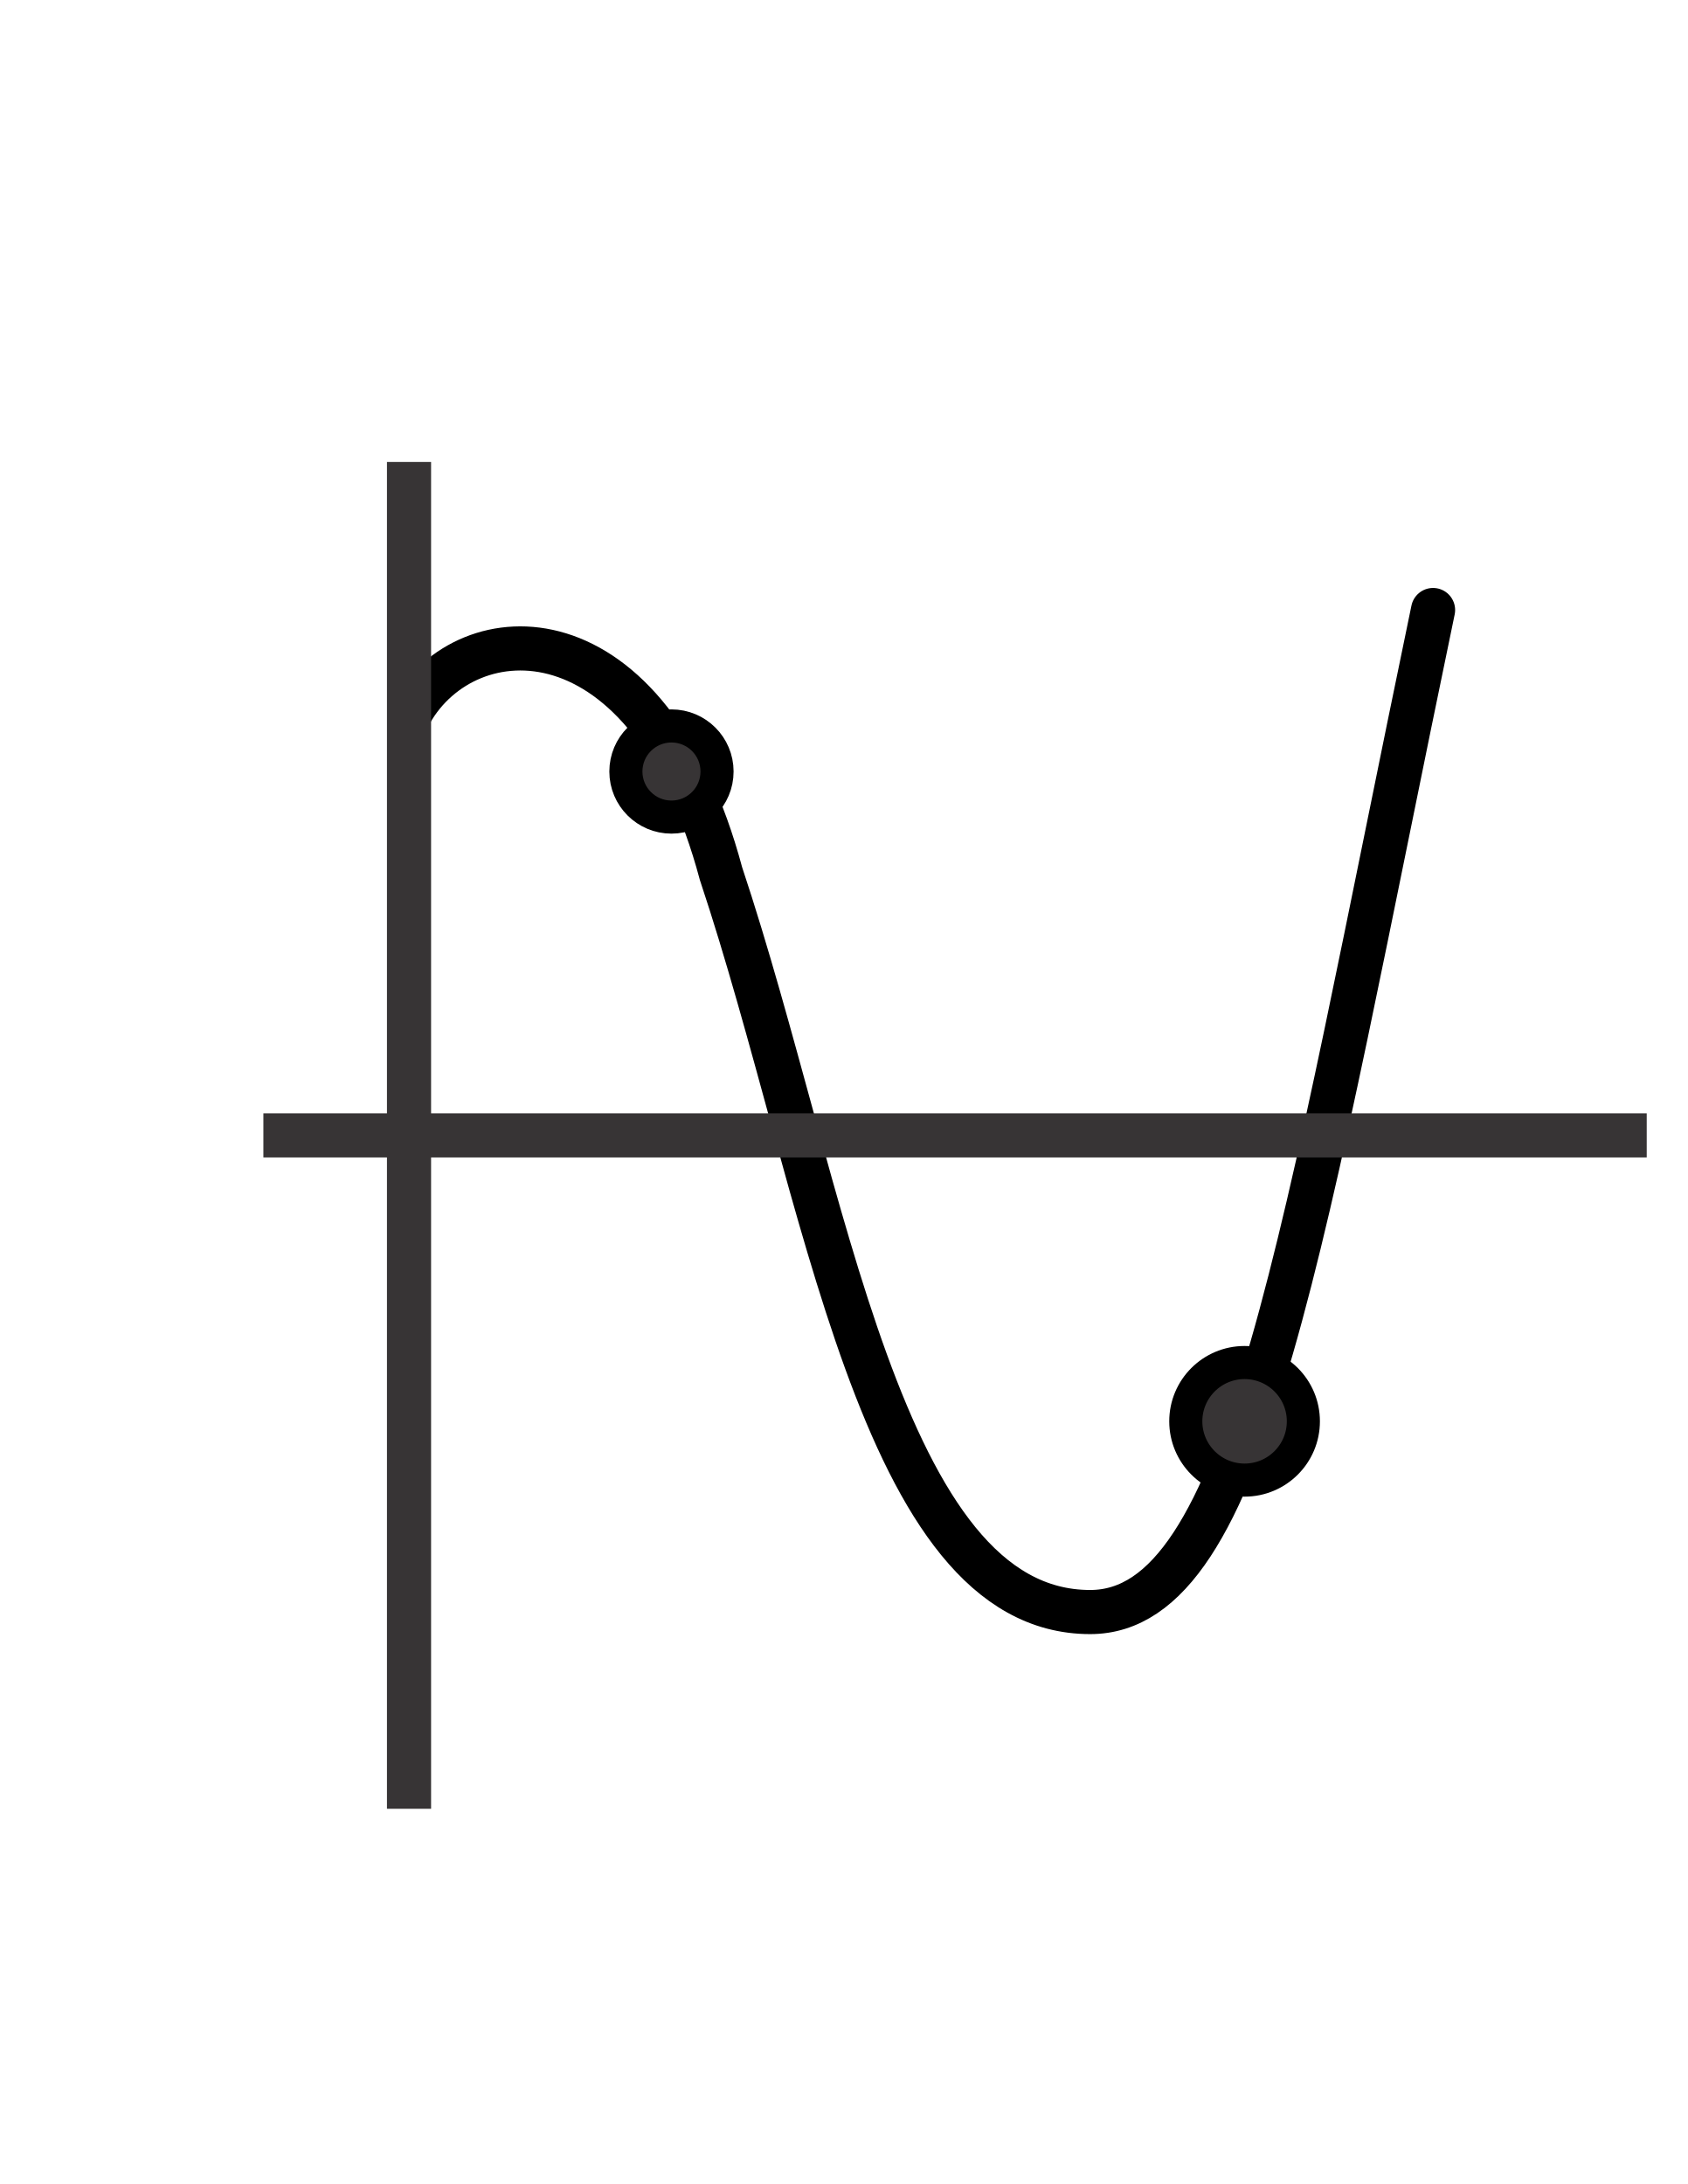
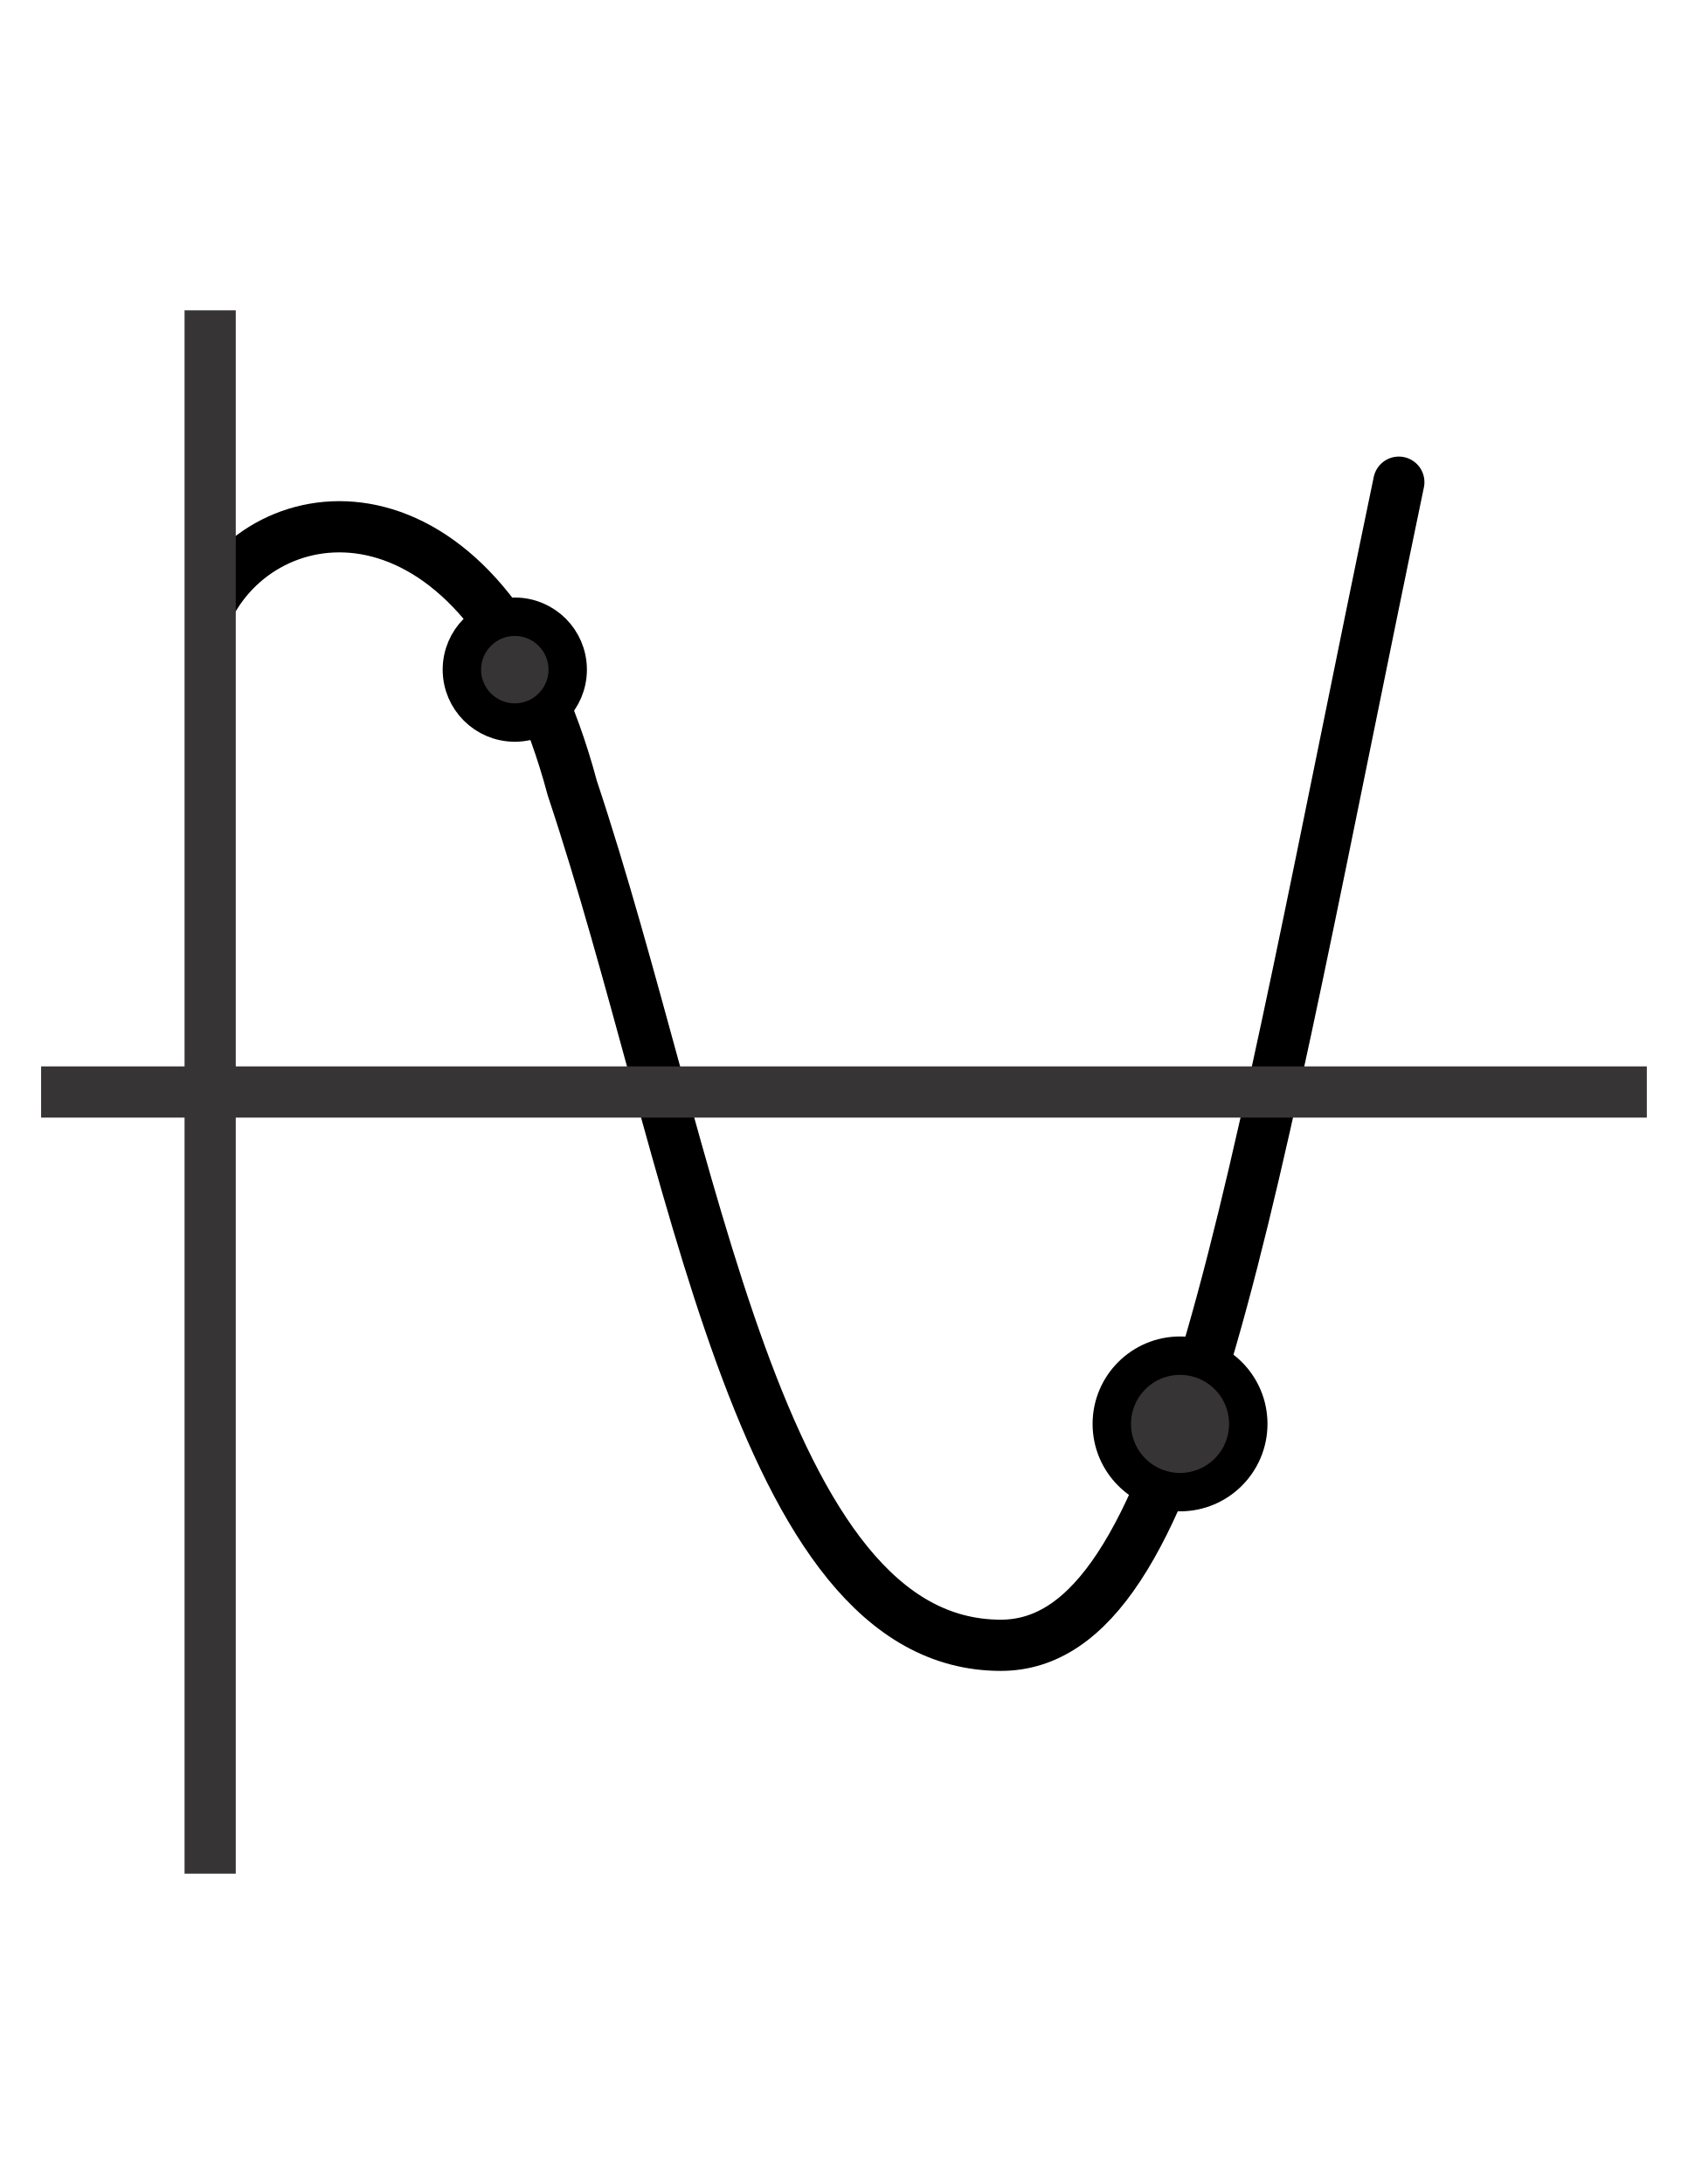
- <svg xmlns="http://www.w3.org/2000/svg" xml:space="preserve" width="215.9mm" height="279.4mm" version="1.1" style="shape-rendering:geometricPrecision; text-rendering:geometricPrecision; image-rendering:optimizeQuality; fill-rule:evenodd; clip-rule:evenodd" viewBox="0 0 21590 27940">
+ <svg xmlns="http://www.w3.org/2000/svg" xml:space="preserve" width="215.9mm" height="279.4mm" version="1.1" style="shape-rendering:geometricPrecision; text-rendering:geometricPrecision; image-rendering:optimizeQuality; fill-rule:evenodd; clip-rule:evenodd" viewBox="2916 5225 18600 18600">
  <defs>
    <style type="text/css">
   
    .str1 {stroke:black;stroke-width:423.33}
    .str2 {stroke:#373435;stroke-width:564.44}
    .str0 {stroke:black;stroke-width:564.44;stroke-linecap:round}
    .fil0 {fill:none}
    .fil1 {fill:#373435}
   
  </style>
  </defs>
  <g id="Layer_x0020_1">
    <g id="_2007834380736">
      <path class="fil0 str0" d="M5255 9111c719,-1265 3042,-1392 3968,2066 1349,4048 2024,9446 4722,9446 2025,0 2699,-4723 4386,-12819" />
      <circle class="fil1 str1" cx="8589" cy="9870" r="583" />
      <circle class="fil1 str1" cx="15920" cy="18183" r="752" />
      <line class="fil0 str2" x1="5232" y1="5910" x2="5232" y2="23140" />
      <line class="fil0 str2" x1="3369" y1="14525" x2="21064" y2="14525" />
    </g>
  </g>
</svg>
